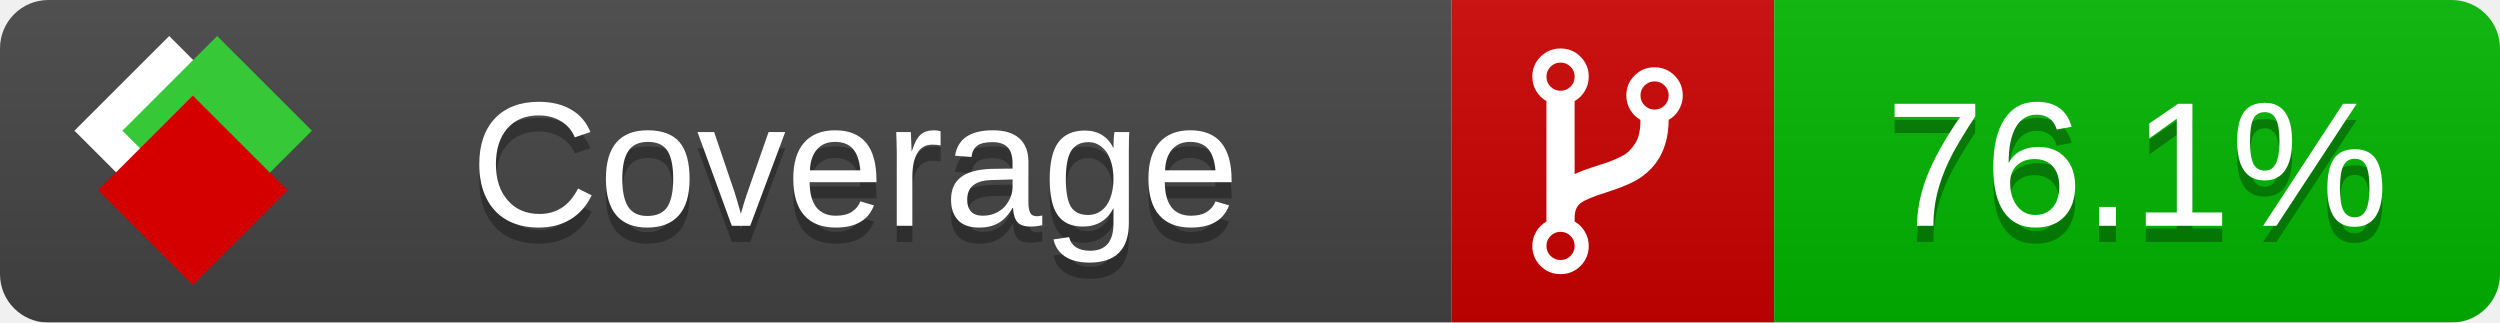
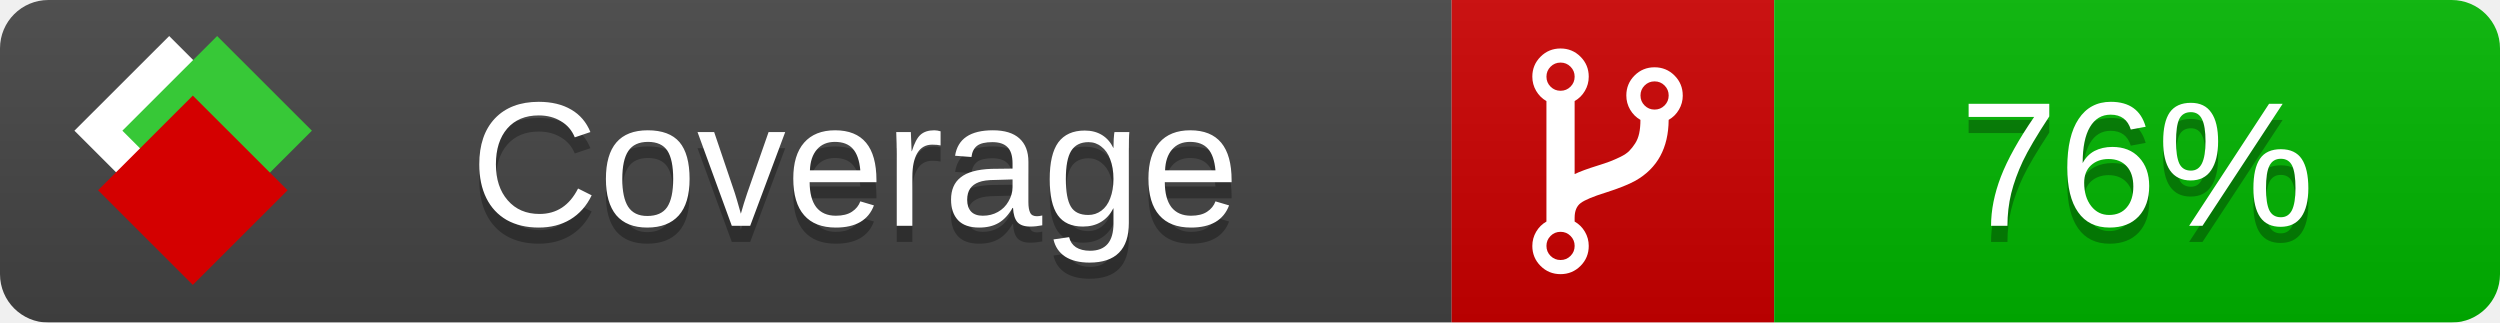
<svg xmlns="http://www.w3.org/2000/svg" xmlns:xlink="http://www.w3.org/1999/xlink" width="155" height="20">
  <style type="text/css">
          
            @keyframes fade1 {
                0% { visibility: visible; opacity: 1; }
-                27% { visibility: visible; opacity: 1; }
-                33% { visibility: hidden; opacity: 0; }
-                60% { visibility: hidden; opacity: 0; }
-                66% { visibility: hidden; opacity: 0; }
-                93% { visibility: hidden; opacity: 0; }
+                23% { visibility: visible; opacity: 1; }
+                25% { visibility: hidden; opacity: 0; }
+                48% { visibility: hidden; opacity: 0; }
+                50% { visibility: hidden; opacity: 0; }
+                73% { visibility: hidden; opacity: 0; }
+                75% { visibility: hidden; opacity: 0; }
+                98% { visibility: hidden; opacity: 0; }
              100% { visibility: visible; opacity: 1; }
            }
            @keyframes fade2 {
                0% { visibility: hidden; opacity: 0; }
-                27% { visibility: hidden; opacity: 0; }
-                33% { visibility: visible; opacity: 1; }
-                60% { visibility: visible; opacity: 1; }
-                66% { visibility: hidden; opacity: 0; }
-                93% { visibility: hidden; opacity: 0; }
+                23% { visibility: hidden; opacity: 0; }
+                25% { visibility: visible; opacity: 1; }
+                48% { visibility: visible; opacity: 1; }
+                50% { visibility: hidden; opacity: 0; }
+                73% { visibility: hidden; opacity: 0; }
+                75% { visibility: hidden; opacity: 0; }
+                98% { visibility: hidden; opacity: 0; }
              100% { visibility: hidden; opacity: 0; }
            }
            @keyframes fade3 {
                0% { visibility: hidden; opacity: 0; }
-                27% { visibility: hidden; opacity: 0; }
-                33% { visibility: hidden; opacity: 0; }
-                60% { visibility: hidden; opacity: 0; }
-                66% { visibility: visible; opacity: 1; }
-                93% { visibility: visible; opacity: 1; }
+                23% { visibility: hidden; opacity: 0; }
+                25% { visibility: hidden; opacity: 0; }
+                48% { visibility: hidden; opacity: 0; }
+                50% { visibility: visible; opacity: 1; }
+                73% { visibility: visible; opacity: 1; }
+                75% { visibility: hidden; opacity: 0; }
+                98% { visibility: hidden; opacity: 0; }
+               100% { visibility: hidden; opacity: 0; }
+             }
+             @keyframes fade4 {
+                 0% { visibility: hidden; opacity: 0; }
+                23% { visibility: hidden; opacity: 0; }
+                25% { visibility: hidden; opacity: 0; }
+                48% { visibility: hidden; opacity: 0; }
+                50% { visibility: hidden; opacity: 0; }
+                73% { visibility: hidden; opacity: 0; }
+                75% { visibility: visible; opacity: 1; }
+                98% { visibility: visible; opacity: 1; }
              100% { visibility: hidden; opacity: 0; }
            }
            .linecoverage {
                animation-duration: 15s;
                animation-name: fade1;
                animation-iteration-count: infinite;
            }
            .branchcoverage {
                animation-duration: 15s;
                animation-name: fade2;
                animation-iteration-count: infinite;
            }
            .methodcoverage {
                animation-duration: 15s;
                animation-name: fade3;
+                 animation-iteration-count: infinite;
+             }
+             .fullmethodcoverage {
+                 animation-duration: 15s;
+                 animation-name: fade4;
                animation-iteration-count: infinite;
            }
          
    </style>
  <defs>
    <linearGradient id="gradient" x2="0" y2="100%">
      <stop offset="0" stop-color="#bbb" stop-opacity=".1" />
      <stop offset="1" stop-opacity=".1" />
    </linearGradient>
    <linearGradient id="c">
      <stop offset="0" stop-color="#d40000" />
      <stop offset="1" stop-color="#ff2a2a" />
    </linearGradient>
    <linearGradient id="a">
      <stop offset="0" stop-color="#e0e0de" />
      <stop offset="1" stop-color="#fff" />
    </linearGradient>
    <linearGradient id="b">
      <stop offset="0" stop-color="#37c837" />
      <stop offset="1" stop-color="#217821" />
    </linearGradient>
    <linearGradient xlink:href="#a" id="e" x1="106.44" x2="69.96" y1="-11.96" y2="-46.84" gradientTransform="matrix(-.8426 -.00045 -.00045 -.8426 -94.27 -75.82)" gradientUnits="userSpaceOnUse" />
    <linearGradient xlink:href="#b" id="f" x1="56.19" x2="77.97" y1="-23.45" y2="10.62" gradientTransform="matrix(.8426 .00045 .00045 .8426 94.27 75.82)" gradientUnits="userSpaceOnUse" />
    <linearGradient xlink:href="#c" id="g" x1="79.98" x2="132.9" y1="10.79" y2="10.79" gradientTransform="matrix(.8426 .00045 .00045 .8426 94.27 75.82)" gradientUnits="userSpaceOnUse" />
    <mask id="mask">
      <rect width="155" height="20" rx="3" fill="#fff" />
    </mask>
    <g id="icon" transform="matrix(.04486 0 0 .04481 -.48 -.63)">
      <rect width="52.92" height="52.92" x="-109.72" y="-27.13" fill="url(#e)" transform="rotate(-135)" />
      <rect width="52.92" height="52.92" x="70.19" y="-39.18" fill="url(#f)" transform="rotate(45)" />
      <rect width="52.92" height="52.92" x="80.05" y="-15.74" fill="url(#g)" transform="rotate(45)" />
    </g>
  </defs>
  <g mask="url(#mask)">
    <rect x="0" y="0" width="90" height="20" fill="#444" />
    <rect x="90" y="0" width="20" height="20" fill="#c00" />
    <rect x="110" y="0" width="45" height="20" fill="#00B600" />
    <rect x="0" y="0" width="155" height="20" fill="url(#gradient)" />
  </g>
  <g>
    <path class="" fill="#fff" d="m 97.628,15.247 q 0,-0.364 -0.255,-0.619 -0.255,-0.255 -0.619,-0.255 -0.364,0 -0.619,0.255 -0.255,0.255 -0.255,0.619 0,0.364 0.255,0.619 0.255,0.255 0.619,0.255 0.364,0 0.619,-0.255 0.255,-0.255 0.255,-0.619 z m 0,-10.493 q 0,-0.364 -0.255,-0.619 -0.255,-0.255 -0.619,-0.255 -0.364,0 -0.619,0.255 -0.255,0.255 -0.255,0.619 0,0.364 0.255,0.619 0.255,0.255 0.619,0.255 0.364,0 0.619,-0.255 0.255,-0.255 0.255,-0.619 z m 5.83,1.166 q 0,-0.364 -0.255,-0.619 -0.255,-0.255 -0.619,-0.255 -0.364,0 -0.619,0.255 -0.255,0.255 -0.255,0.619 0,0.364 0.255,0.619 0.255,0.255 0.619,0.255 0.364,0 0.619,-0.255 0.255,-0.255 0.255,-0.619 z m 0.874,0 q 0,0.474 -0.237,0.879 -0.237,0.405 -0.638,0.633 -0.018,2.614 -2.059,3.771 -0.619,0.346 -1.849,0.738 -1.166,0.364 -1.544,0.647 -0.378,0.282 -0.378,0.911 l 0,0.237 q 0.401,0.228 0.638,0.633 0.237,0.405 0.237,0.879 0,0.729 -0.51,1.239 -0.51,0.51 -1.239,0.51 -0.729,0 -1.239,-0.51 -0.51,-0.51 -0.51,-1.239 0,-0.474 0.237,-0.879 0.237,-0.405 0.638,-0.633 l 0,-7.469 q -0.401,-0.228 -0.638,-0.633 -0.237,-0.405 -0.237,-0.879 0,-0.729 0.51,-1.239 0.51,-0.51 1.239,-0.51 0.729,0 1.239,0.51 0.51,0.51 0.51,1.239 0,0.474 -0.237,0.879 -0.237,0.405 -0.638,0.633 l 0,4.527 q 0.492,-0.237 1.403,-0.519 0.501,-0.155 0.797,-0.269 0.296,-0.114 0.642,-0.282 0.346,-0.169 0.537,-0.36 0.191,-0.191 0.369,-0.465 0.178,-0.273 0.255,-0.633 0.077,-0.36 0.077,-0.833 -0.401,-0.228 -0.638,-0.633 -0.237,-0.405 -0.237,-0.879 0,-0.729 0.51,-1.239 0.51,-0.51 1.239,-0.51 0.729,0 1.239,0.51 0.51,0.51 0.51,1.239 z" />
  </g>
  <g fill="#fff" text-anchor="middle" font-family="Verdana,Arial,Geneva,sans-serif" font-size="11">
    <a xlink:href="https://github.com/danielpalme/ReportGenerator" target="_top">
      <use xlink:href="#icon" transform="translate(3,1) scale(3.5)" />
    </a>
    <text x="53" y="15" fill="#010101" fill-opacity=".3">Coverage</text>
    <text x="53" y="14" fill="#fff">Coverage</text>
-     <text class="" x="132.5" y="15" fill="#010101" fill-opacity=".3">76.1%</text>
-     <text class="" x="132.5" y="14">76.1%</text>
+     <text class="" x="132.5" y="15" fill="#010101" fill-opacity=".3">76%</text>
+     <text class="" x="132.5" y="14">76%</text>
  </g>
  <g>
    <rect class="" x="90" y="0" width="65" height="20" fill-opacity="0" />
  </g>
</svg>
